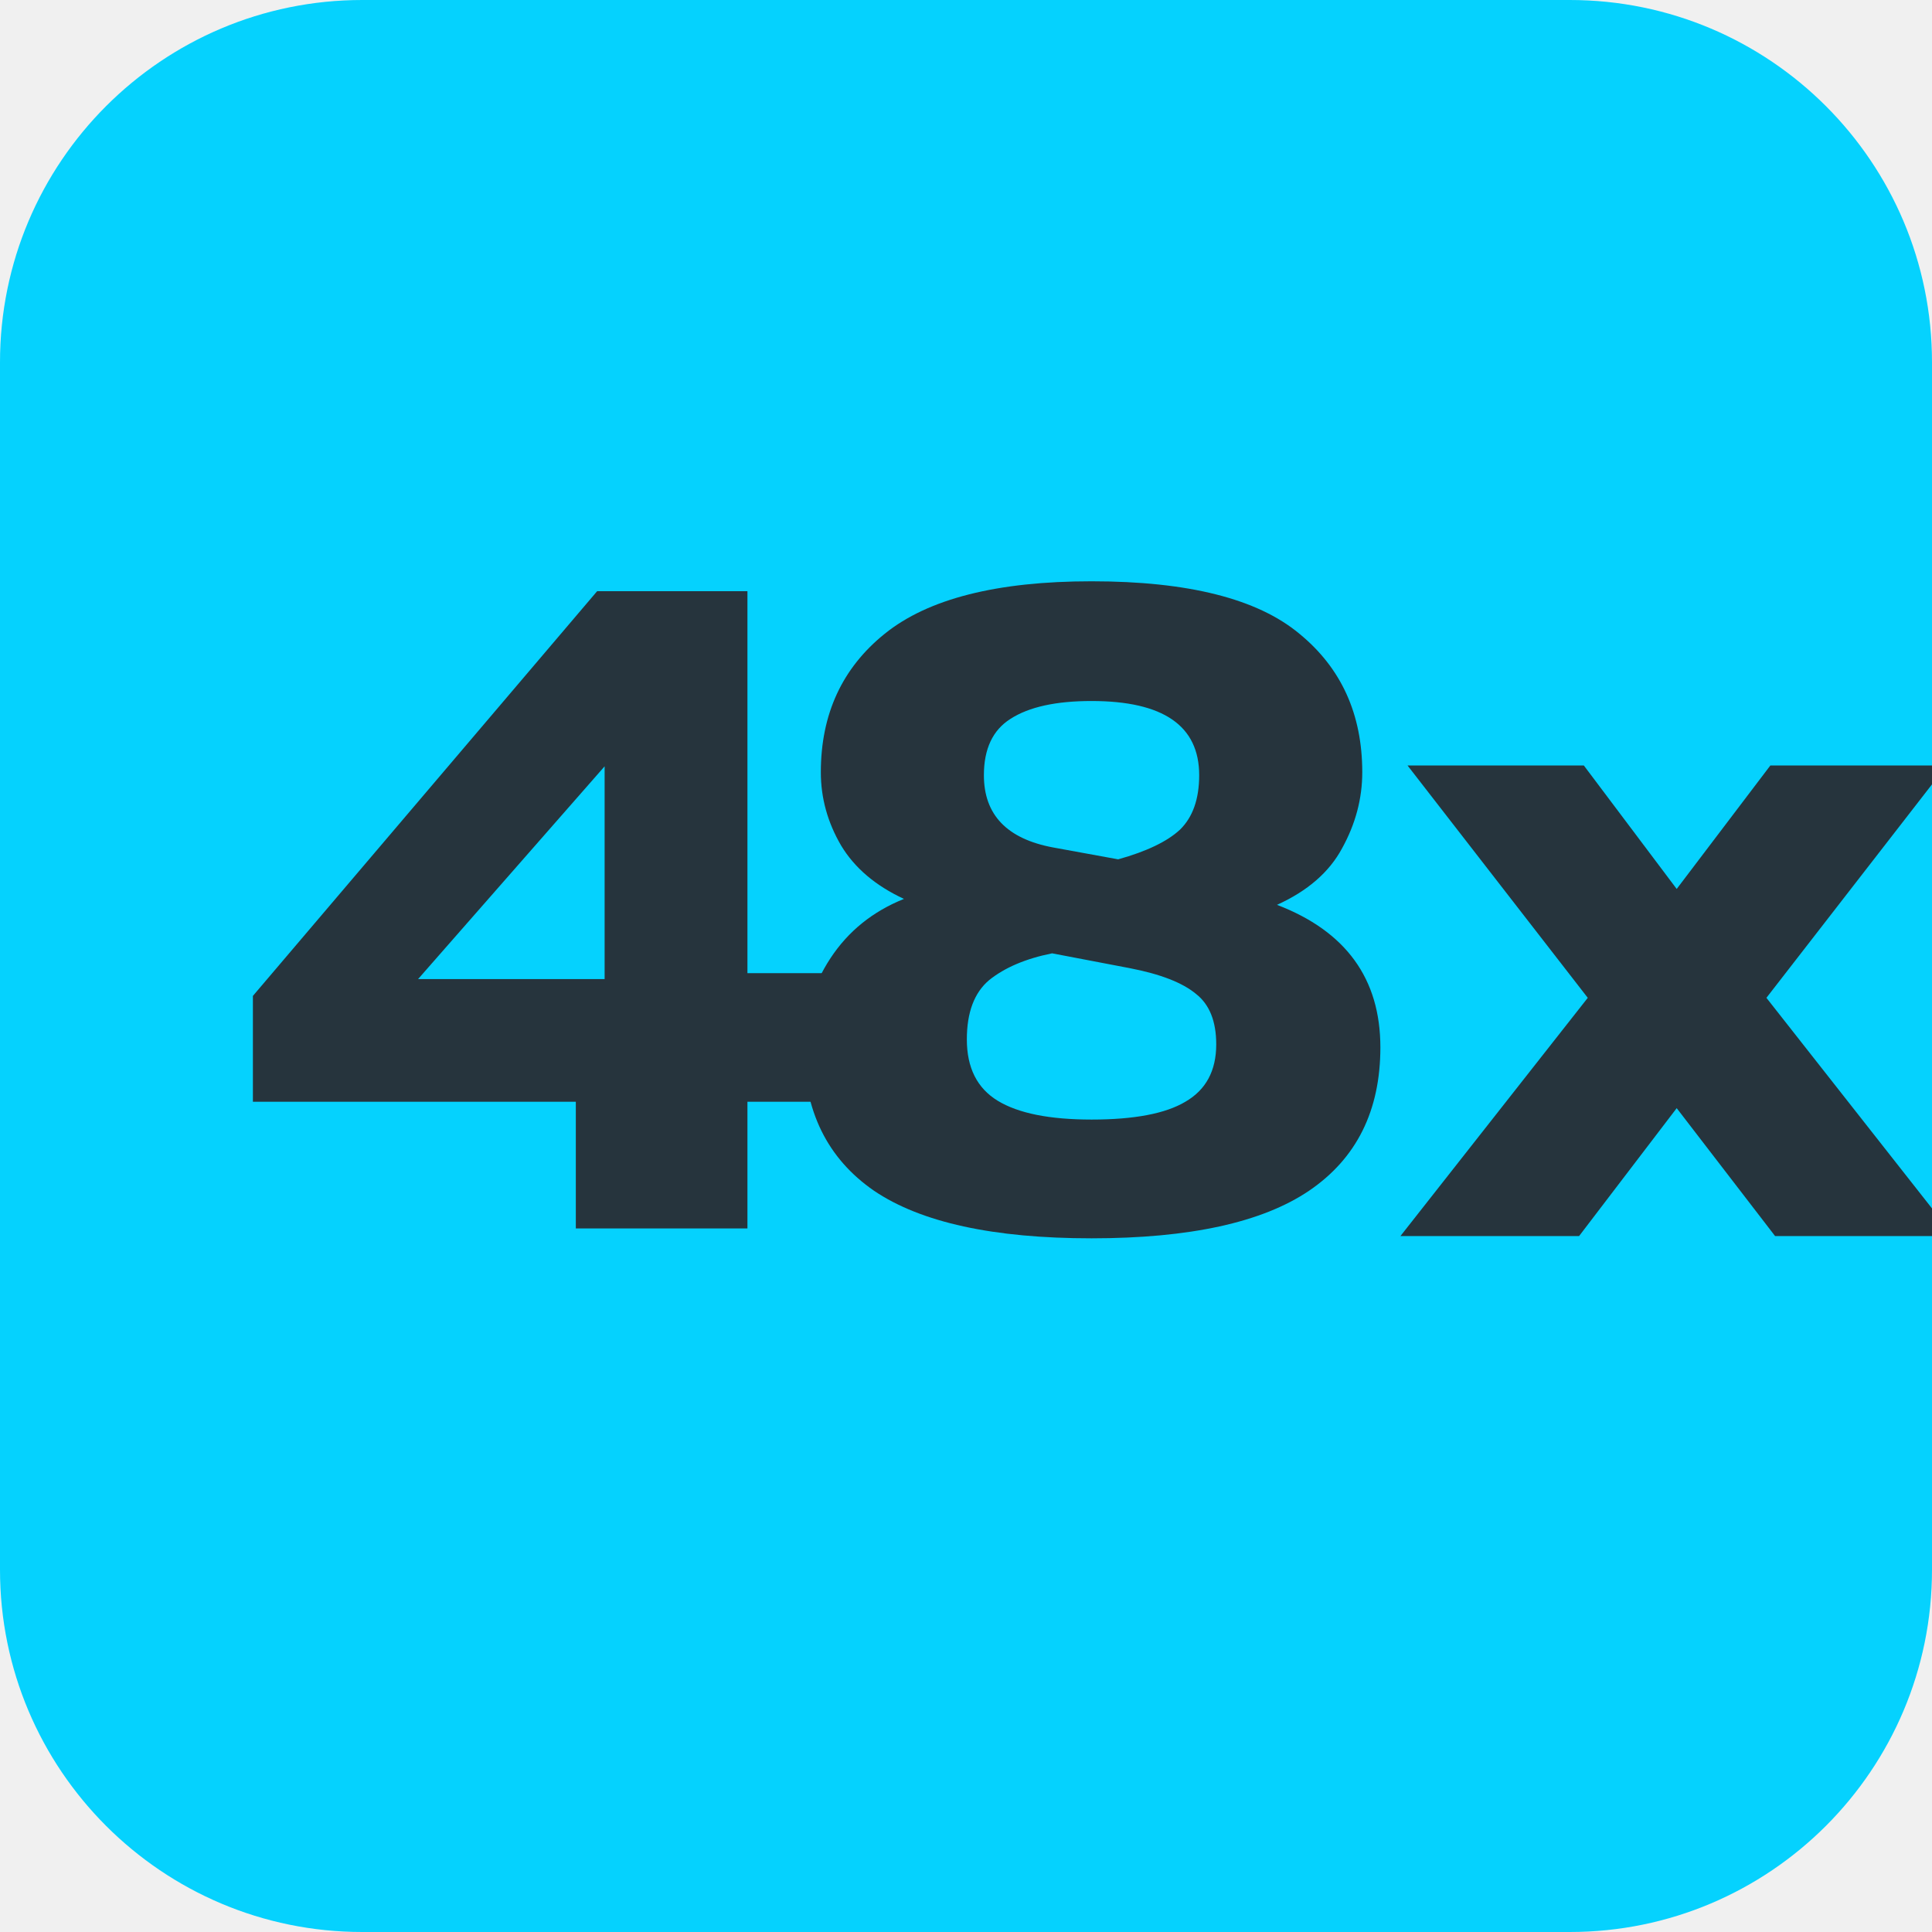
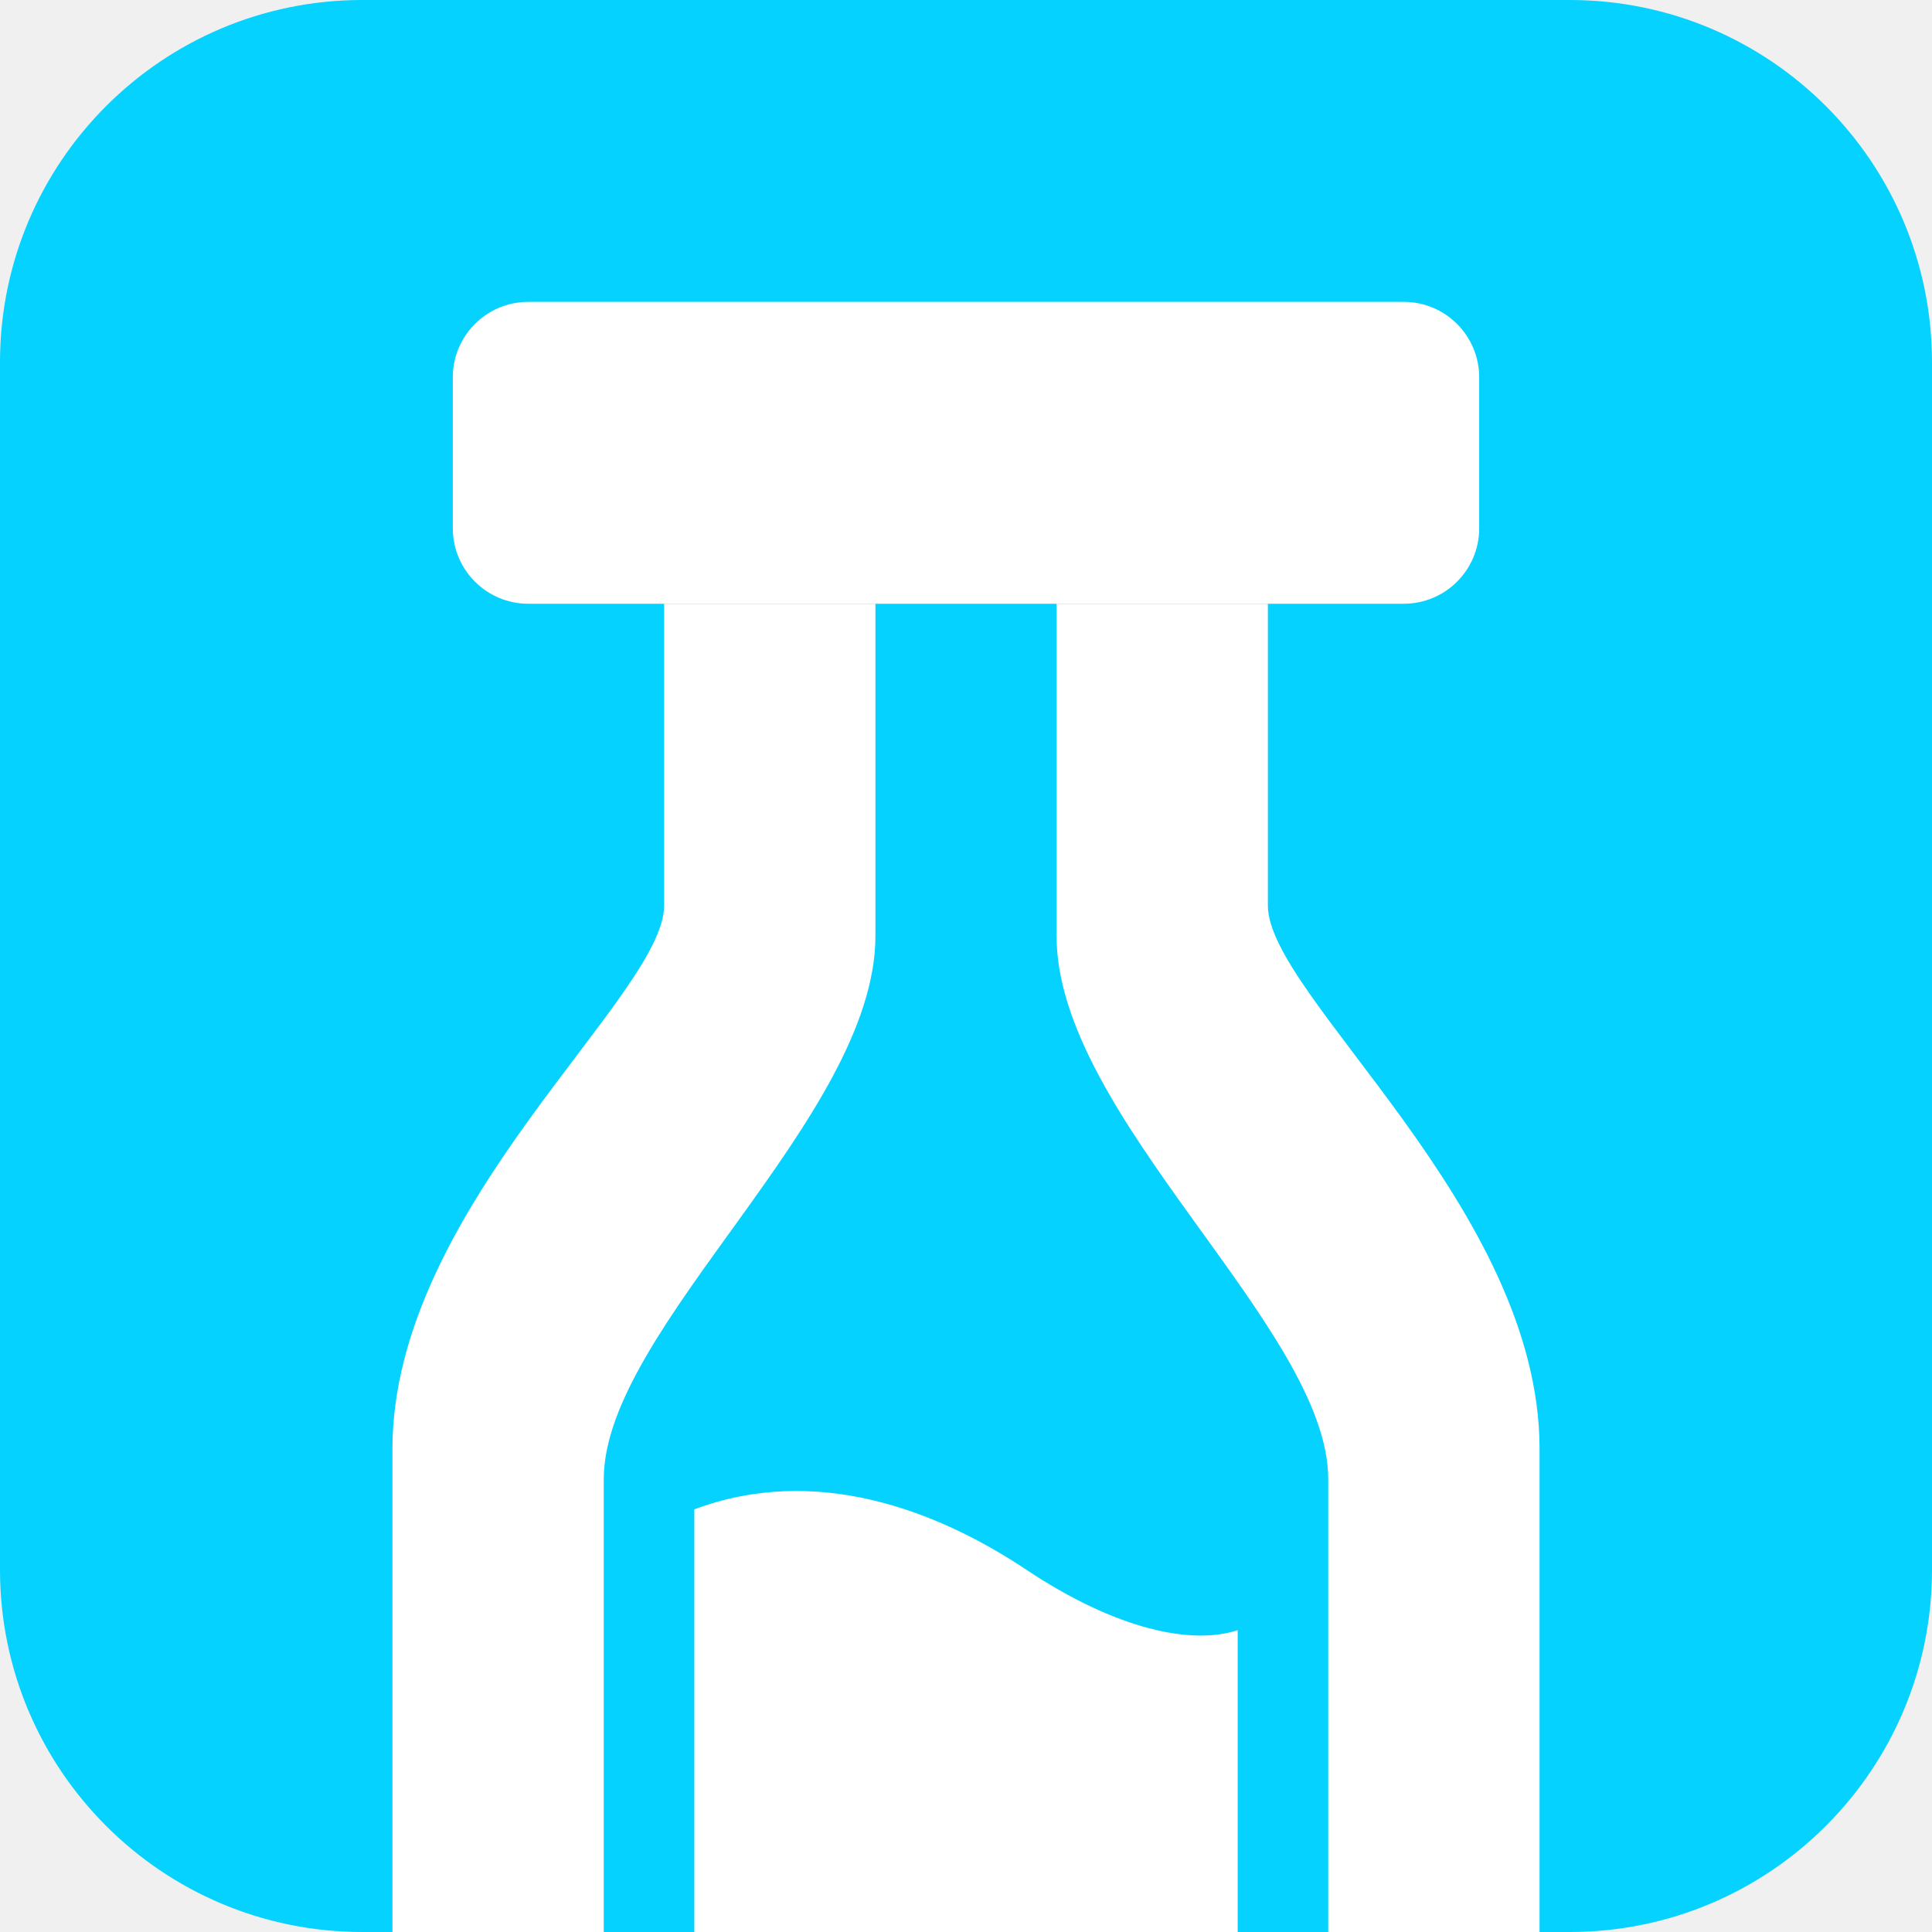
- <svg xmlns="http://www.w3.org/2000/svg" width="64" height="64" viewBox="0 0 64 64" fill="none">
+ <svg xmlns="http://www.w3.org/2000/svg" viewBox="0 0 64 64" width="64" height="64">
  <rect width="64" height="64" rx="12" fill="#05D2FE" />
-   <g transform="translate(3, 19) scale(0.75)">
-     <path d="M21.433 28.925V23.33H7.17V18.654L22.375 0.778H29.013V17.649H33.286L31.837 23.33H29.013V28.925H21.433ZM14.466 17.911H22.705V8.514L14.466 17.911Z" fill="#26343D" />
-     <path d="M44.212 29.361C39.881 29.361 36.68 28.662 34.608 27.263C32.537 25.835 31.502 23.723 31.502 20.926C31.502 19.498 31.894 18.187 32.678 16.993C33.463 15.798 34.546 14.924 35.926 14.37C34.671 13.787 33.745 13.001 33.149 12.01C32.553 10.99 32.255 9.912 32.255 8.776C32.255 6.212 33.196 4.172 35.079 2.657C36.993 1.113 40.038 0.341 44.212 0.341C48.48 0.341 51.54 1.113 53.391 2.657C55.243 4.172 56.169 6.212 56.169 8.776C56.169 9.941 55.871 11.063 55.274 12.141C54.709 13.19 53.752 14.021 52.403 14.632C55.447 15.798 56.969 17.896 56.969 20.926C56.969 23.723 55.918 25.835 53.815 27.263C51.744 28.662 48.542 29.361 44.212 29.361ZM45.388 12.622C46.644 12.272 47.554 11.835 48.119 11.311C48.684 10.757 48.966 9.956 48.966 8.907C48.966 6.722 47.381 5.629 44.212 5.629C42.642 5.629 41.45 5.891 40.634 6.416C39.849 6.911 39.457 7.742 39.457 8.907C39.457 10.655 40.477 11.719 42.517 12.098L45.388 12.622ZM44.212 24.116C46.095 24.116 47.475 23.854 48.354 23.33C49.264 22.805 49.719 21.96 49.719 20.795C49.719 19.775 49.421 19.032 48.825 18.566C48.229 18.07 47.256 17.692 45.906 17.43L42.47 16.774C41.309 17.007 40.383 17.4 39.692 17.954C39.033 18.508 38.704 19.382 38.704 20.576C38.704 21.829 39.159 22.732 40.069 23.286C40.979 23.84 42.36 24.116 44.212 24.116Z" fill="#26343D" />
-     <path d="M57.855 29.261L66.129 18.739L58.168 8.476H65.955L70.057 13.93L74.194 8.476H81.981L74.02 18.739L82.293 29.261H74.402L70.057 23.612L65.746 29.261H57.855Z" fill="#26343D" />
-   </g>
+   <rect x="15" y="10" width="34" height="10" rx="2.5" fill="#FFFFFF" />
+   <path d="M22 20 V30 C22 33 13 40 13 48 V64 H20 V49 C20 44 29 37 29 31 V20 Z" fill="#FFFFFF" />
+   <path d="M42 20 V30 C42 33 51 40 51 48 V64 H44 V49 C44 44 35 37 35 31 V20 Z" fill="#FFFFFF" />
+   <path d="M23 50 C27 48.5 31 50 34 52 C37 54 39.5 54.5 41 54 V64 H23 Z" fill="#FFFFFF" />
</svg>
